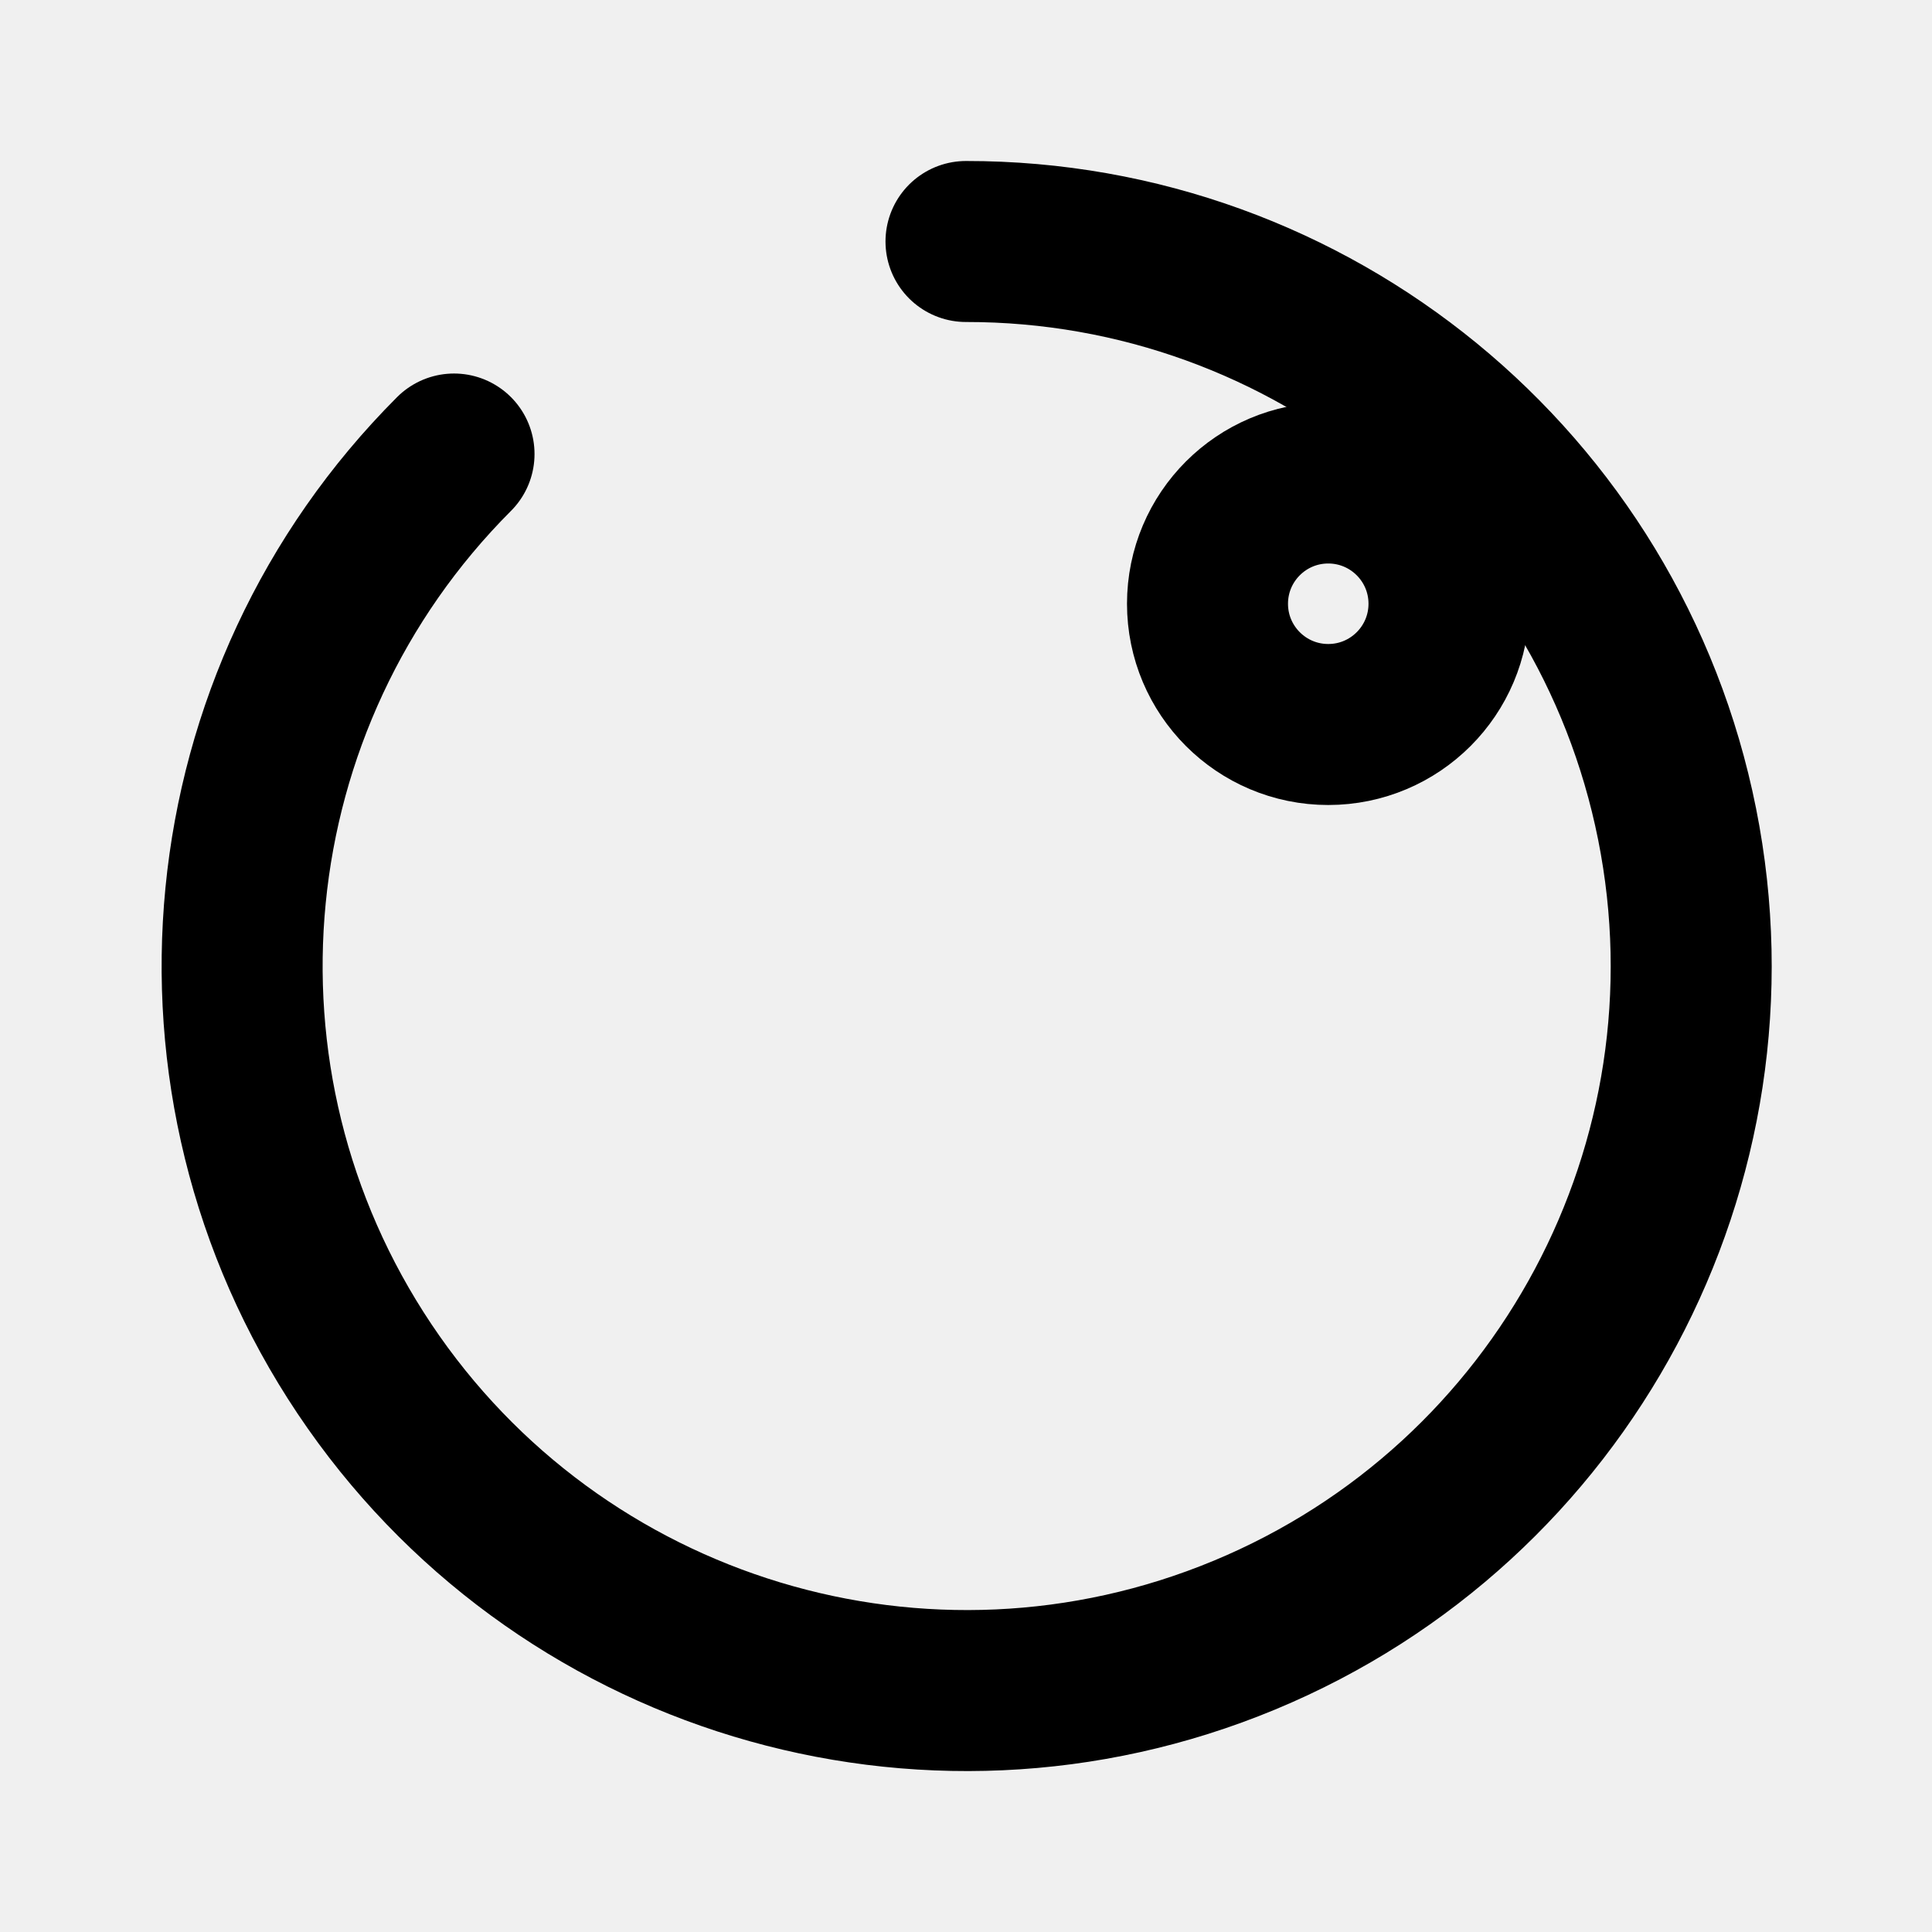
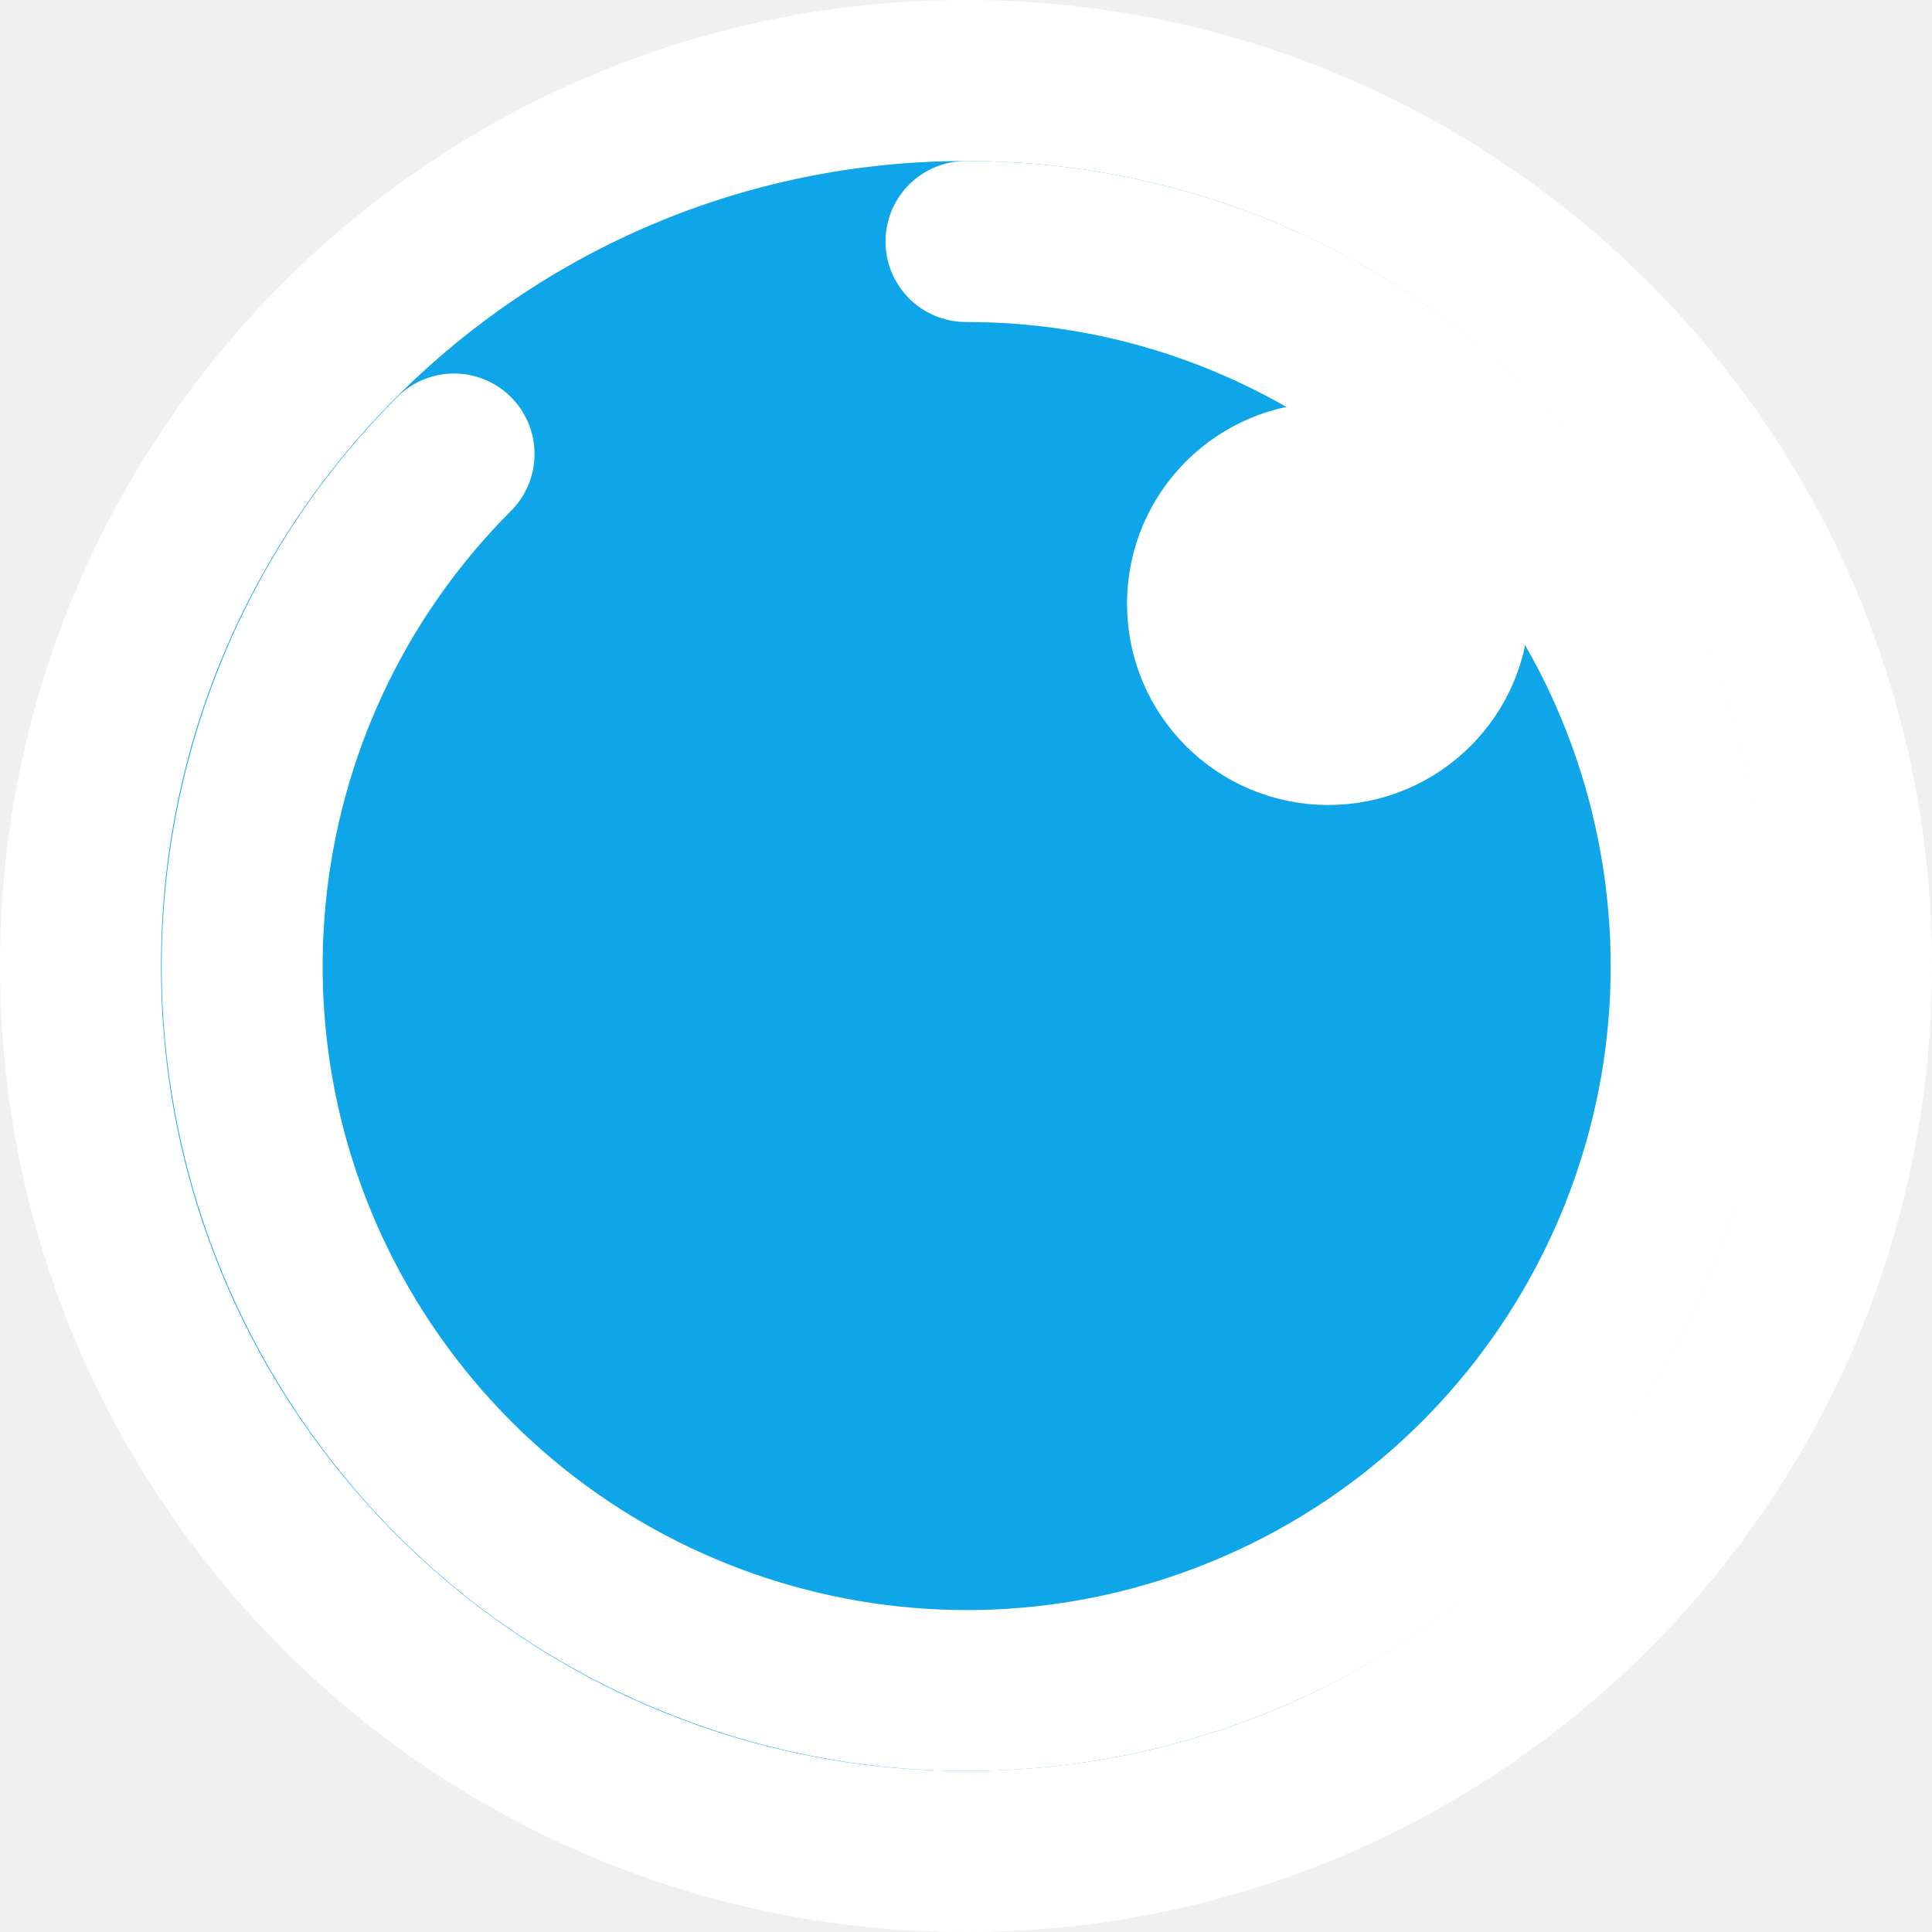
- <svg xmlns="http://www.w3.org/2000/svg" viewBox="0 0 24 24" fill="none" stroke="currentColor" stroke-width="2" stroke-linecap="round" stroke-linejoin="round">
+ <svg xmlns="http://www.w3.org/2000/svg" viewBox="0 0 24 24" fill="none" stroke="#ffffff" stroke-width="2" stroke-linecap="round" stroke-linejoin="round">
+   <circle cx="12" cy="12" r="11" fill="#0ea5e9" />
  <path d="M12 3 a9 9 0 1 1 -6.36 2.64" />
-   <circle cx="16.5" cy="7.5" r="1.5" />
+   <circle cx="16.5" cy="7.5" r="1.5" fill="#ffffff" />
</svg>
